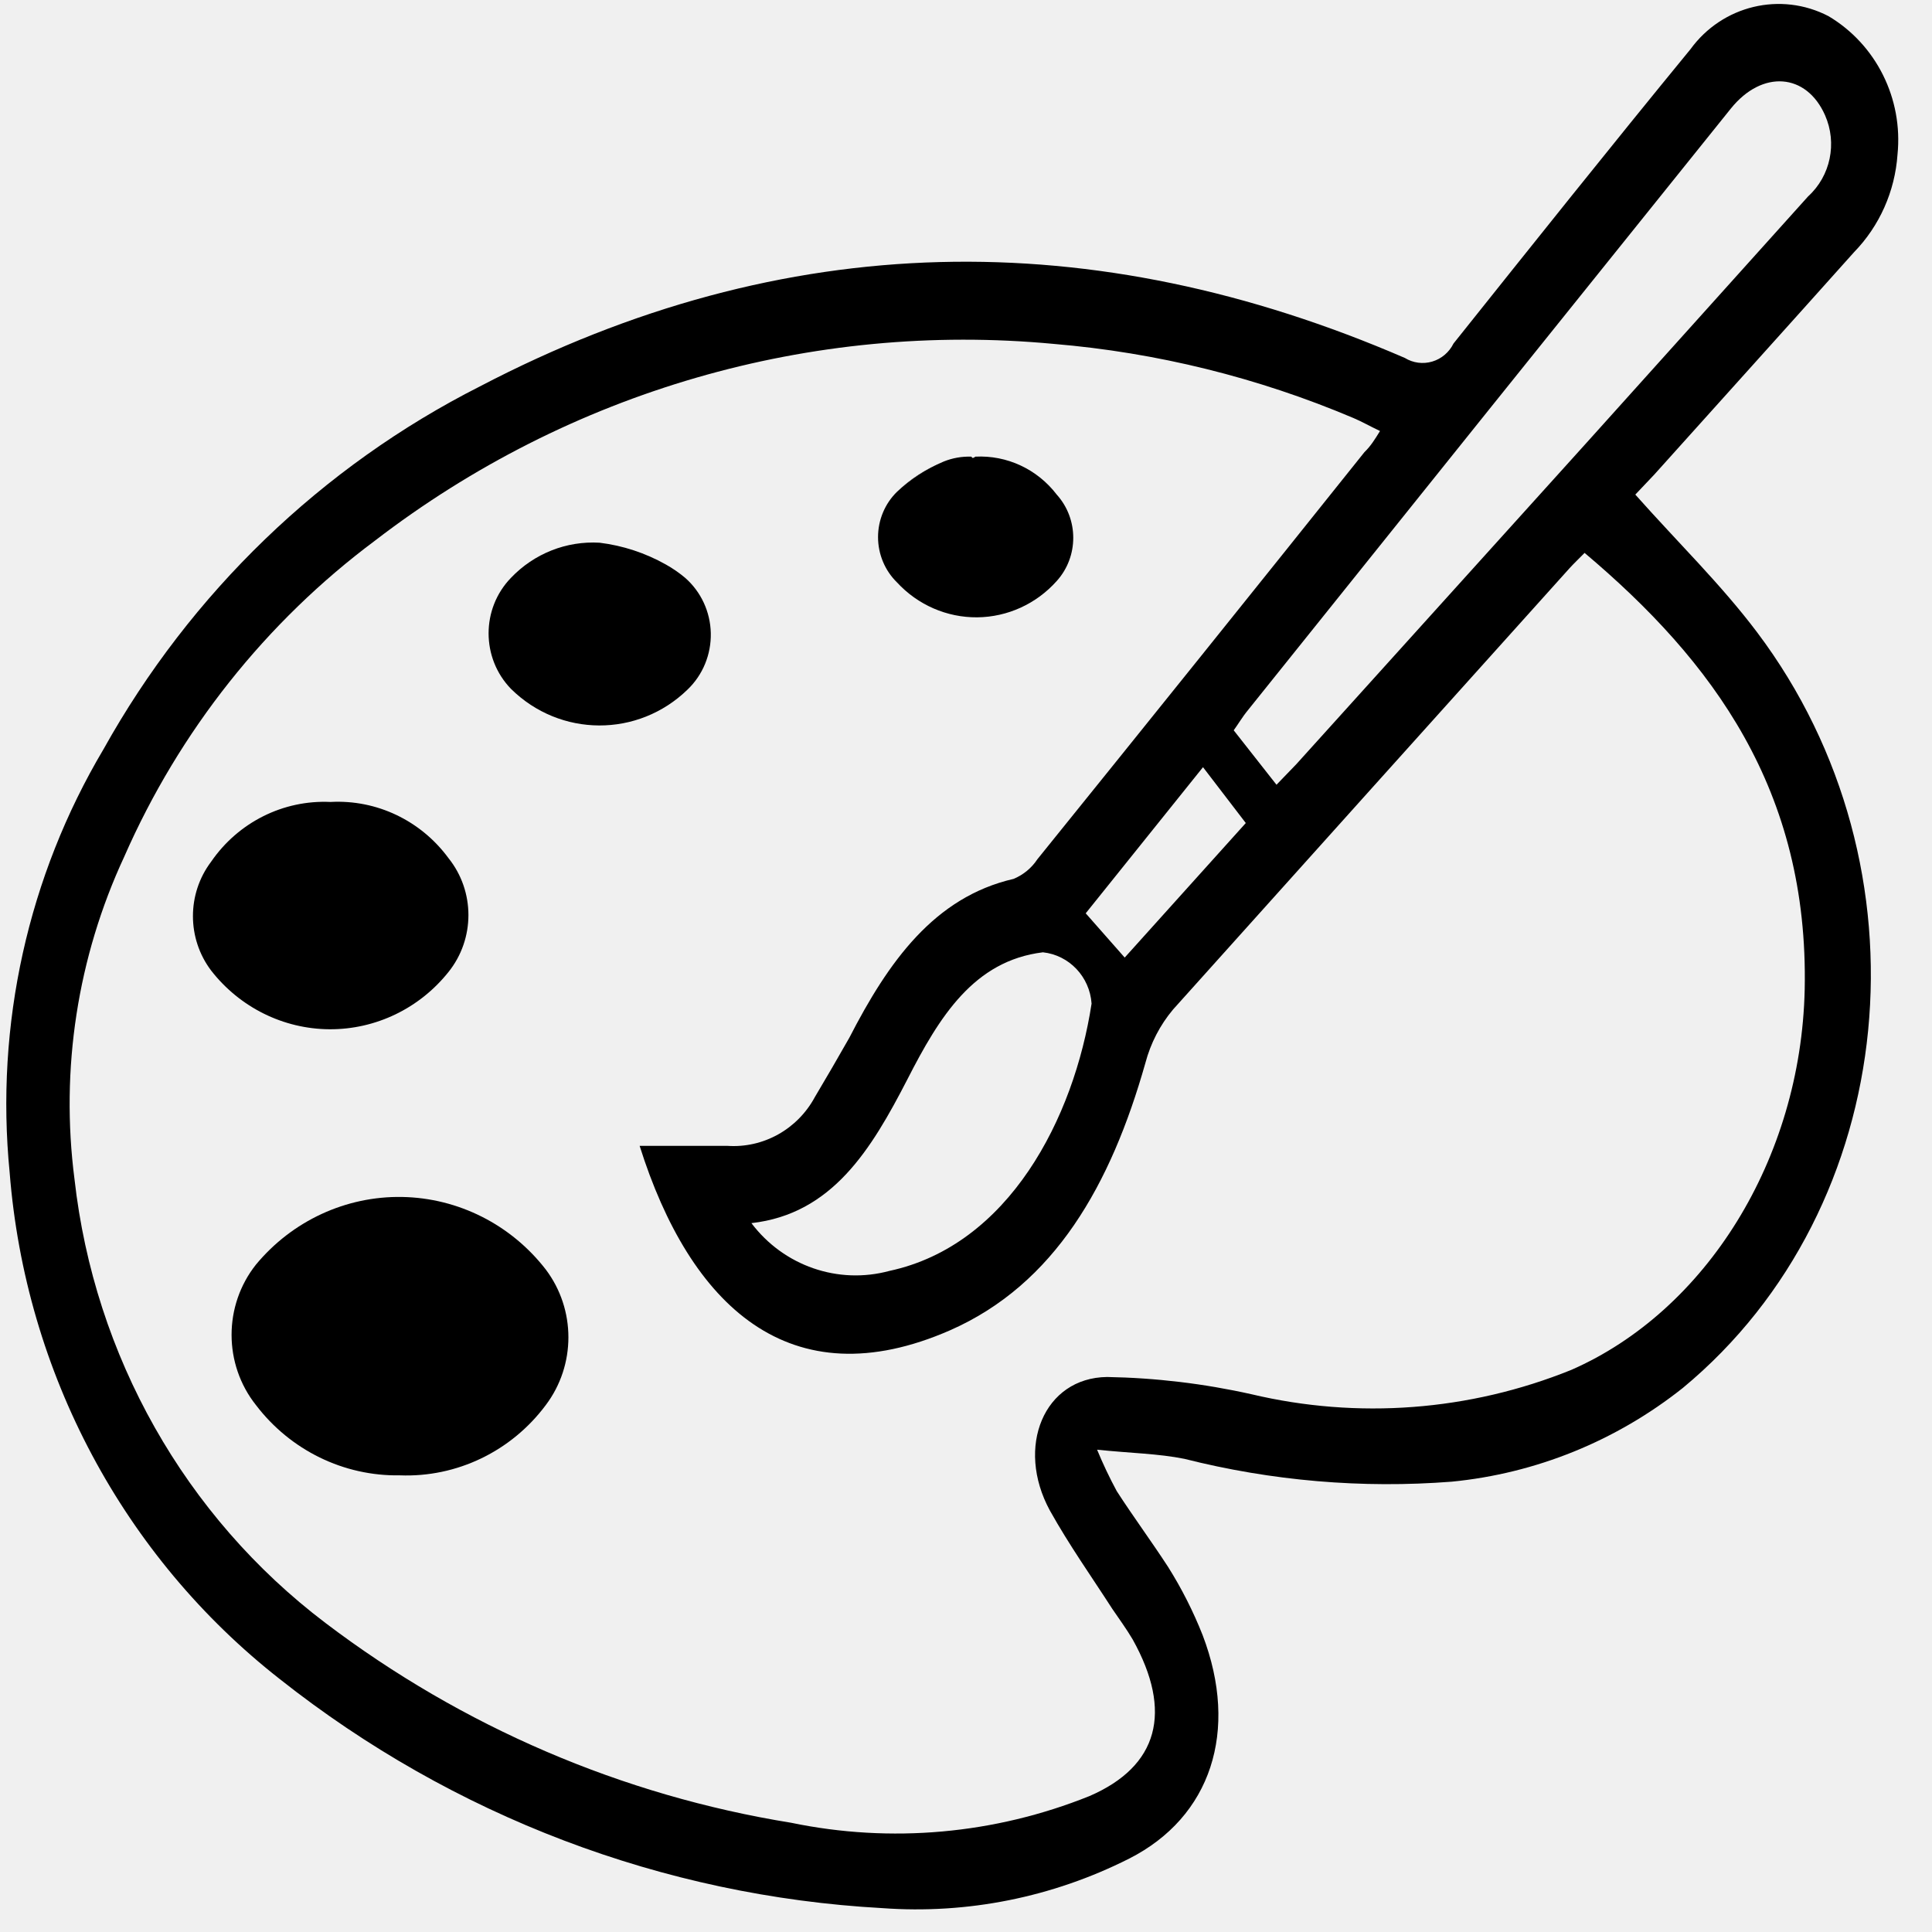
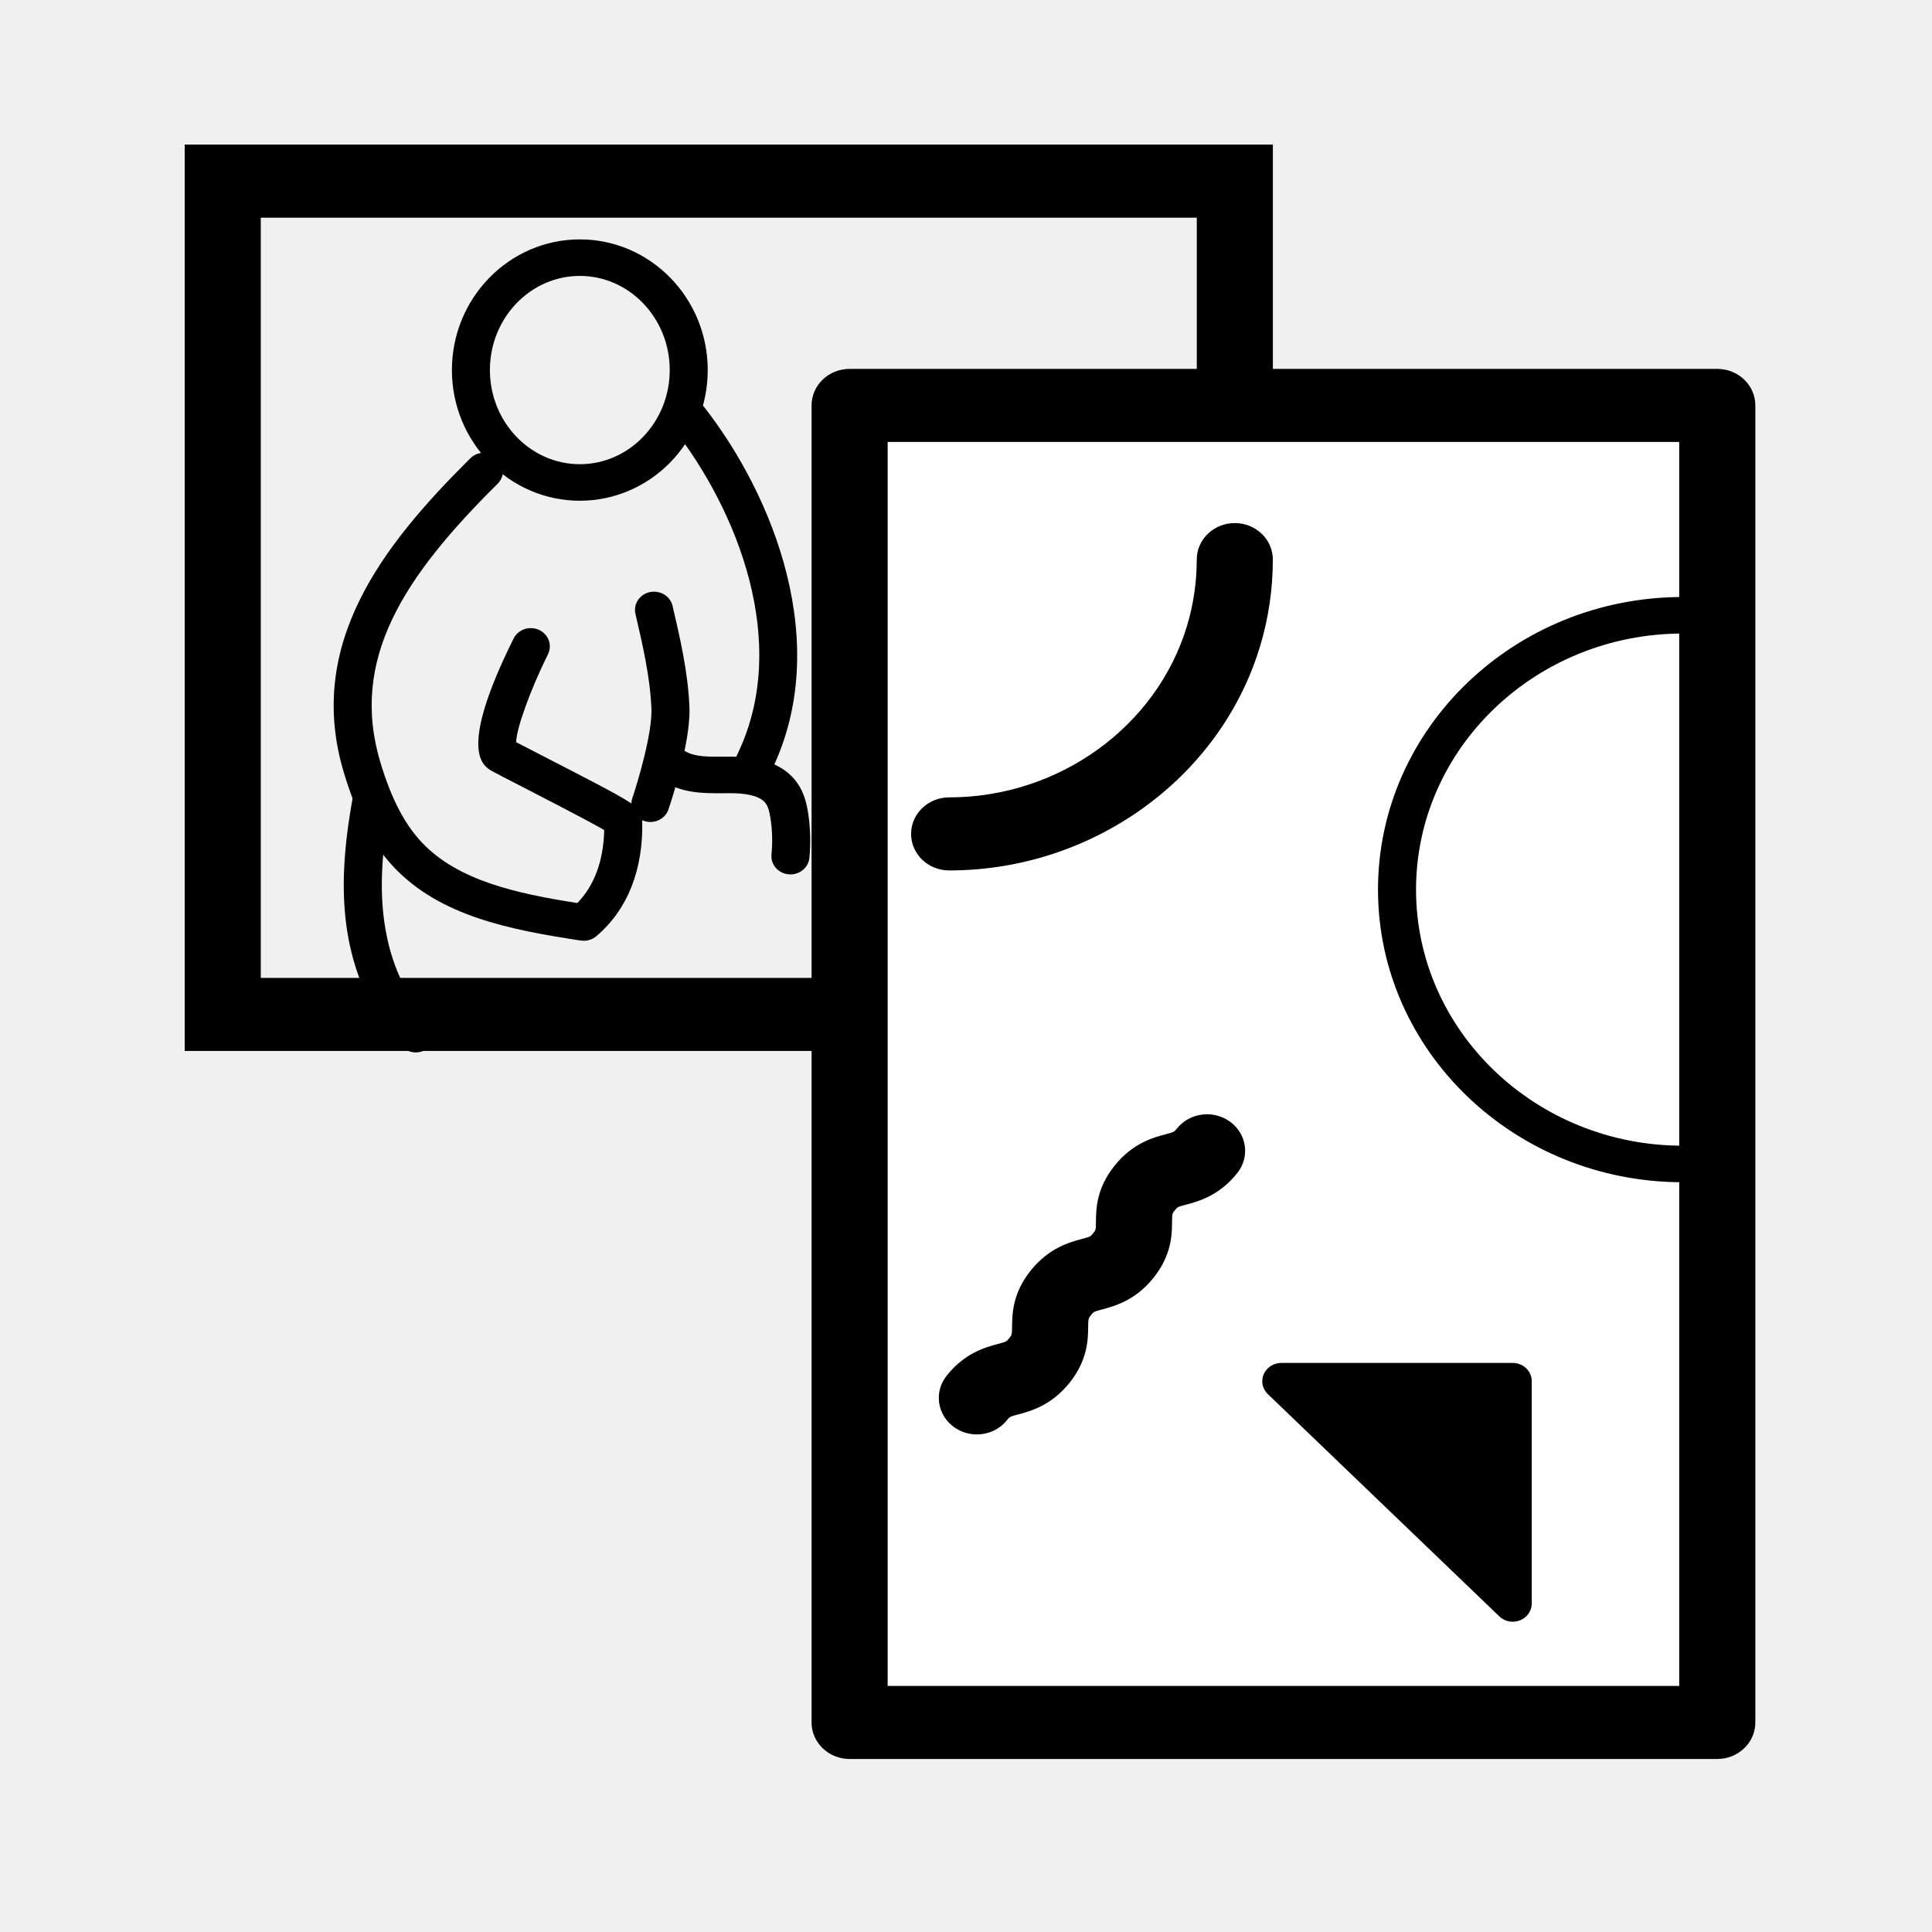
<svg xmlns="http://www.w3.org/2000/svg" width="55px" height="55px" viewBox="0 0 55 55" version="1.1">
  <defs />
-   <g id="Symbols" stroke="none" stroke-width="1" fill="none" fill-rule="evenodd">
-     <g id="Icons/ILI/listing-categories/culture">
-       <g id="NTT_Icons-listing-categories_Culture">
-         <path d="M46.554,14.08 L47.084,13.51 C48.979,11.4 50.875,9.3 52.771,7.18 C53.5,6.435 53.943,5.449 54.018,4.4 C54.179,2.808 53.411,1.267 52.054,0.46 C50.694,-0.246 49.033,0.152 48.125,1.4 C45.837,4.19 43.597,7 41.378,9.78 C41.255,10.029 41.036,10.215 40.773,10.293 C40.51,10.371 40.227,10.334 39.993,10.19 C31.154,6.36 22.314,6.47 13.662,11 C9.159,13.28 5.428,16.877 2.946,21.33 C0.798,24.946 -0.14,29.175 0.275,33.38 C0.723,39.077 3.516,44.315 7.965,47.8 C12.909,51.71 18.911,53.986 25.163,54.32 C27.588,54.498 30.016,54.011 32.195,52.91 C34.522,51.73 35.328,49.28 34.287,46.55 C34.019,45.874 33.69,45.224 33.304,44.61 C32.843,43.87 32.322,43.18 31.841,42.45 C31.634,42.067 31.447,41.673 31.281,41.27 C32.263,41.37 33.02,41.38 33.766,41.53 C36.253,42.159 38.823,42.379 41.378,42.18 C43.776,41.946 46.059,41.019 47.958,39.51 C54.116,34.37 55.059,24.69 50.021,18 C48.989,16.63 47.771,15.45 46.554,14.08 Z" id="Shape" />
-         <path d="M46.554,14.08 C47.771,15.45 48.989,16.63 50.021,18 C55.059,24.69 54.116,34.37 47.909,39.51 C46.01,41.019 43.727,41.946 41.329,42.18 C38.774,42.379 36.204,42.159 33.717,41.53 C32.971,41.38 32.195,41.37 31.232,41.27 C31.398,41.673 31.585,42.067 31.792,42.45 C32.263,43.18 32.774,43.87 33.255,44.61 C33.641,45.224 33.97,45.874 34.237,46.55 C35.279,49.28 34.473,51.73 32.146,52.91 C29.967,54.011 27.539,54.498 25.113,54.32 C18.879,53.976 12.896,51.701 7.965,47.8 C3.516,44.315 0.723,39.077 0.275,33.38 C-0.14,29.175 0.798,24.946 2.946,21.33 C5.428,16.877 9.159,13.28 13.662,11 C22.334,6.47 31.134,6.36 39.993,10.19 C40.227,10.334 40.51,10.371 40.773,10.293 C41.036,10.215 41.255,10.029 41.378,9.78 C43.597,7 45.837,4.19 48.125,1.4 C49.033,0.152 50.694,-0.246 52.054,0.46 C53.411,1.267 54.179,2.808 54.018,4.4 C53.945,5.448 53.506,6.434 52.78,7.18 C50.885,9.3 48.989,11.4 47.094,13.51 L46.554,14.08 Z M39.286,12.27 C38.991,12.13 38.765,12 38.529,11.9 C35.81,10.748 32.93,10.036 29.995,9.79 C23.095,9.142 16.206,11.139 10.676,15.39 C7.568,17.707 5.107,20.809 3.536,24.39 C2.207,27.248 1.715,30.435 2.121,33.57 C2.686,38.603 5.27,43.175 9.262,46.2 C13.164,49.161 17.714,51.114 22.521,51.89 C25.365,52.48 28.316,52.216 31.016,51.13 C32.98,50.28 33.393,48.73 32.244,46.67 C32.067,46.37 31.861,46.09 31.664,45.8 C31.065,44.87 30.446,44 29.887,43 C28.904,41.19 29.72,39.22 31.517,39.2 C32.898,39.224 34.273,39.388 35.622,39.69 C38.655,40.409 41.832,40.169 44.727,39 C48.567,37.32 51.268,33 51.376,28.17 C51.494,22.5 48.763,18.82 45.11,15.74 C44.943,15.91 44.805,16.04 44.678,16.18 C40.913,20.367 37.151,24.553 33.393,28.74 C33.023,29.181 32.755,29.7 32.607,30.26 C31.625,33.73 30.024,36.56 27.048,37.87 C22.481,39.87 19.643,37.17 18.209,32.62 C19.034,32.62 19.869,32.62 20.704,32.62 C21.73,32.691 22.703,32.148 23.198,31.23 C23.532,30.67 23.856,30.11 24.18,29.54 C25.29,27.38 26.596,25.54 28.855,25.02 C29.131,24.906 29.367,24.711 29.533,24.46 C32.65,20.6 35.753,16.737 38.844,12.87 C39.021,12.7 39.138,12.51 39.286,12.27 Z M36.339,22.34 L36.899,21.76 L45.179,12.59 L51.474,5.59 C52.112,5.009 52.306,4.075 51.955,3.28 C51.425,2.08 50.168,1.98 49.274,3.09 C44.691,8.79 40.107,14.5 35.524,20.22 C35.367,20.41 35.239,20.63 35.121,20.79 L36.339,22.34 Z M21.391,34.82 C22.311,36.039 23.861,36.575 25.32,36.18 C28.718,35.45 30.574,31.84 31.075,28.57 C31.022,27.806 30.438,27.191 29.69,27.11 C27.726,27.35 26.744,28.94 25.83,30.73 C24.799,32.73 23.689,34.56 21.391,34.82 Z M32.018,27.26 L35.465,23.43 L34.247,21.84 L30.908,26 L32.018,27.26 Z" id="Shape" fill="#000000" fill-rule="nonzero" />
-         <path d="M27.726,13 C27.618,13 27.284,13.06 27.254,13 L26.822,13.18 C27.075,13.078 27.346,13.03 27.618,13.04 C27.618,13.04 27.687,13 27.726,13 Z" id="Shape" />
-         <path d="M18.955,16.07 C19.15,16.179 19.334,16.306 19.505,16.45 C19.335,16.305 19.15,16.178 18.955,16.07 Z" id="Shape" />
-         <path d="M17.148,15.2 L17.06,15.44 C17.722,15.521 18.362,15.732 18.946,16.06 C18.376,15.73 17.738,15.5 17.148,15.2 Z" id="Shape" />
-         <path d="M7.287,36 C6.361,37.166 6.361,38.834 7.287,40 C8.267,41.286 9.785,42.027 11.383,42 C13.005,42.063 14.556,41.316 15.537,40 C16.396,38.862 16.396,37.278 15.537,36.14 C14.547,34.861 13.045,34.103 11.445,34.075 C9.846,34.048 8.319,34.755 7.287,36 Z" id="Shape" fill="#000000" fill-rule="nonzero" />
-         <path d="M12.768,27.67 C13.524,26.727 13.524,25.373 12.768,24.43 C11.981,23.358 10.721,22.758 9.409,22.83 C8.065,22.767 6.783,23.408 6.011,24.53 C5.32,25.444 5.32,26.716 6.011,27.63 C6.827,28.678 8.066,29.293 9.38,29.301 C10.694,29.308 11.94,28.709 12.768,27.67 Z" id="Shape" fill="#000000" fill-rule="nonzero" />
-         <path d="M19.574,19.63 C20.008,19.214 20.248,18.631 20.235,18.024 C20.222,17.418 19.957,16.846 19.505,16.45 C19.334,16.306 19.15,16.179 18.955,16.07 C18.372,15.742 17.732,15.531 17.07,15.45 C16.125,15.394 15.204,15.759 14.546,16.45 C13.697,17.326 13.697,18.734 14.546,19.61 C15.944,20.992 18.165,21.001 19.574,19.63 Z" id="Shape" fill="#000000" fill-rule="nonzero" />
-         <path d="M30.083,16.54 C30.71,15.844 30.71,14.776 30.083,14.08 C29.53,13.357 28.665,12.953 27.765,13 C27.765,13 27.677,13.08 27.657,13 C27.385,12.99 27.114,13.038 26.862,13.14 C26.374,13.347 25.926,13.638 25.536,14 C25.191,14.337 24.996,14.803 24.996,15.29 C24.996,15.777 25.191,16.243 25.536,16.58 C26.127,17.221 26.954,17.581 27.818,17.574 C28.682,17.566 29.503,17.191 30.083,16.54 Z" id="Shape" fill="#000000" fill-rule="nonzero" />
-         <path d="M25.536,14 C25.905,13.66 26.326,13.383 26.783,13.18 C26.322,13.374 25.899,13.652 25.536,14 Z" id="Shape" fill="#000000" fill-rule="nonzero" />
-         <path d="M27.726,13 C27.726,13 27.746,13 27.726,13 Z" id="Shape" fill="#000000" fill-rule="nonzero" />
-       </g>
+   <g id="Icons/ILI/listing-categories/culture" stroke="none" stroke-width="1" fill="none" fill-rule="evenodd">
+     <path d="M5.258,29.918 L36.236,29.918 L36.236,4.116 L5.258,4.116 L5.258,29.918 Z M7.424,27.839 L34.07,27.839 L34.07,6.197 L7.424,6.197 L7.424,27.839 Z" id="Fill-1" fill="#000000" />
+     <polygon id="Fill-2" fill="#FFFFFF" points="24.188 49.035 48.888 49.035 48.888 11.542 24.188 11.542" />
+     <g id="Group-16" transform="translate(8.506721, 6.394691)" fill="#000000">
+       <path d="M16.763,41.6 L39.297,41.6 L39.297,6.187 L16.763,6.187 L16.763,41.6 Z M40.381,43.68 L15.68,43.68 C15.082,43.68 14.597,43.214 14.597,42.64 L14.597,5.147 C14.597,4.572 15.082,4.107 15.68,4.107 L40.381,4.107 C40.979,4.107 41.464,4.572 41.464,5.147 L41.464,42.64 C41.464,43.214 40.979,43.68 40.381,43.68 Z" id="Fill-3" />
+       <path d="M19.301,34.44 C19.071,34.44 18.839,34.37 18.642,34.224 C18.168,33.875 18.079,33.222 18.444,32.766 C18.962,32.117 19.549,31.96 19.901,31.865 C20.135,31.803 20.144,31.8 20.224,31.701 C20.302,31.602 20.302,31.594 20.305,31.361 C20.31,31.011 20.316,30.424 20.836,29.775 C21.355,29.127 21.942,28.97 22.294,28.875 C22.531,28.812 22.537,28.809 22.614,28.714 C22.689,28.619 22.691,28.612 22.693,28.377 C22.696,28.027 22.703,27.441 23.221,26.793 C23.739,26.145 24.327,25.988 24.678,25.895 C24.915,25.831 24.922,25.828 24.998,25.733 C25.363,25.276 26.043,25.192 26.517,25.542 C26.991,25.892 27.08,26.545 26.715,27 C26.197,27.648 25.61,27.805 25.258,27.899 C25.02,27.962 25.014,27.965 24.938,28.061 C24.862,28.155 24.861,28.161 24.859,28.396 C24.856,28.747 24.85,29.332 24.332,29.981 C23.813,30.629 23.225,30.786 22.873,30.881 C22.636,30.944 22.629,30.947 22.552,31.042 C22.474,31.142 22.474,31.15 22.471,31.384 C22.467,31.733 22.46,32.32 21.942,32.969 C21.422,33.617 20.835,33.775 20.483,33.87 C20.249,33.932 20.24,33.934 20.16,34.033 C19.948,34.3 19.626,34.44 19.301,34.44" id="Fill-5" />
+       <polygon id="Fill-6" points="34.558 39.252 27.969 32.925 34.558 32.925" />
+       <path d="M29.276,33.445 L34.017,37.997 L34.017,33.445 L29.276,33.445 Z M34.558,39.772 C34.417,39.772 34.279,39.719 34.175,39.619 L27.586,33.293 C27.431,33.143 27.384,32.921 27.469,32.726 C27.552,32.532 27.751,32.405 27.969,32.405 L34.558,32.405 C34.857,32.405 35.099,32.638 35.099,32.925 L35.099,39.252 C35.099,39.462 34.967,39.653 34.765,39.733 C34.698,39.76 34.627,39.772 34.558,39.772 Z" id="Fill-7" />
+       <path d="M18.513,18.385 C17.916,18.385 17.43,17.92 17.43,17.345 C17.43,16.771 17.916,16.305 18.513,16.305 C21.632,16.305 24.417,14.299 25.284,11.427 C25.469,10.815 25.562,10.179 25.562,9.536 C25.562,8.961 26.048,8.496 26.645,8.496 C27.244,8.496 27.728,8.961 27.728,9.536 C27.728,10.375 27.606,11.206 27.364,12.006 C26.23,15.763 22.591,18.385 18.513,18.385" id="Fill-8" />
+       <path d="M39.396,27.261 C34.612,27.261 30.722,23.524 30.722,18.931 C30.722,14.337 34.612,10.601 39.396,10.601 C39.695,10.601 39.937,10.834 39.937,11.121 C39.937,11.409 39.695,11.641 39.396,11.641 C35.21,11.641 31.805,14.912 31.805,18.931 C31.805,22.95 35.21,26.221 39.396,26.221 C39.695,26.221 39.937,26.454 39.937,26.741 C39.937,27.028 39.695,27.261 39.396,27.261" id="Fill-9" />
+       <path d="M6.193,14.817 L6.204,14.817 L6.193,14.817 Z M8.111,20.387 C8.084,20.387 8.056,20.385 8.028,20.381 C5.979,20.071 4.03,19.679 2.72,18.307 C1.908,17.459 1.514,16.365 1.287,15.617 C0.182,11.967 2.362,9.151 4.883,6.652 C5.091,6.445 5.435,6.441 5.648,6.641 C5.863,6.84 5.868,7.169 5.66,7.376 C3.01,10.004 1.429,12.362 2.327,15.326 C2.639,16.356 3.017,17.08 3.518,17.604 C4.541,18.674 6.177,19.038 7.929,19.313 C8.416,18.809 8.673,18.112 8.694,17.235 C8.216,16.958 6.976,16.321 6.332,15.989 C5.928,15.782 5.612,15.619 5.512,15.563 C5.239,15.41 4.512,15.004 6.115,11.782 C6.244,11.523 6.567,11.413 6.837,11.537 C7.107,11.661 7.222,11.971 7.093,12.23 C6.592,13.238 6.194,14.345 6.187,14.734 C6.332,14.81 6.567,14.93 6.844,15.073 C9.766,16.576 9.766,16.576 9.776,16.957 C9.812,18.358 9.362,19.499 8.471,20.256 C8.371,20.342 8.243,20.387 8.111,20.387 Z" id="Fill-10" />
+       <path d="M13.995,18.498 C13.979,18.498 13.962,18.498 13.945,18.496 C13.647,18.469 13.428,18.216 13.455,17.93 C13.489,17.592 13.48,17.252 13.43,16.917 C13.408,16.771 13.373,16.587 13.29,16.473 C13.117,16.236 12.65,16.186 12.289,16.186 L12.097,16.187 C11.571,16.189 10.975,16.198 10.443,15.882 C10.189,15.731 10.111,15.41 10.268,15.166 C10.426,14.923 10.758,14.847 11.014,14.998 C11.279,15.155 11.671,15.149 12.087,15.147 L12.29,15.146 C13.201,15.146 13.818,15.385 14.176,15.876 C14.392,16.171 14.463,16.509 14.502,16.771 C14.564,17.186 14.575,17.608 14.535,18.026 C14.508,18.296 14.272,18.498 13.995,18.498" id="Fill-11" />
+       <path d="M8,1.46 C6.588,1.46 5.44,2.662 5.44,4.14 C5.44,5.618 6.588,6.82 8,6.82 C9.411,6.82 10.559,5.618 10.559,4.14 C10.559,2.662 9.411,1.46 8,1.46 M8,7.86 C5.992,7.86 4.358,6.192 4.358,4.14 C4.358,2.088 5.992,0.42 8,0.42 C10.007,0.42 11.641,2.088 11.641,4.14 C11.641,6.192 10.007,7.86 8,7.86" id="Fill-12" />
+       <path d="M12.965,15.841 C12.888,15.841 12.81,15.825 12.736,15.792 C12.466,15.67 12.349,15.36 12.475,15.1 C14.023,11.925 12.469,8.111 10.667,5.81 C10.487,5.58 10.536,5.255 10.775,5.082 C11.013,4.91 11.352,4.955 11.533,5.185 C13.514,7.716 15.207,11.948 13.455,15.541 C13.363,15.731 13.168,15.841 12.965,15.841" id="Fill-13" />
+       <path d="M10.009,17.006 C9.954,17.006 9.896,16.997 9.841,16.98 C9.557,16.891 9.401,16.597 9.495,16.325 C9.656,15.849 10.067,14.466 10.038,13.772 C10,12.875 9.788,11.963 9.583,11.082 C9.518,10.801 9.702,10.523 9.994,10.461 C10.285,10.4 10.575,10.574 10.64,10.855 C10.856,11.782 11.079,12.74 11.12,13.731 C11.162,14.735 10.589,16.455 10.523,16.647 C10.449,16.866 10.236,17.006 10.009,17.006" id="Fill-14" />
+       <path d="M3.331,23.565 L3.324,23.565 C3.176,23.564 3.036,23.504 2.934,23.4 C1.862,22.295 1.483,20.912 1.353,19.947 C1.214,18.898 1.27,17.772 1.537,16.299 C1.589,16.017 1.865,15.829 2.163,15.875 C2.458,15.925 2.655,16.195 2.604,16.478 C2.357,17.844 2.302,18.873 2.429,19.815 C2.515,20.462 2.731,21.327 3.256,22.108 C3.295,22.092 3.337,22.078 3.382,22.071 C3.676,22.018 3.96,22.201 4.013,22.483 C4.076,22.814 3.962,23.169 3.717,23.409 C3.616,23.509 3.476,23.565 3.331,23.565" id="Fill-15" />
    </g>
  </g>
</svg>
